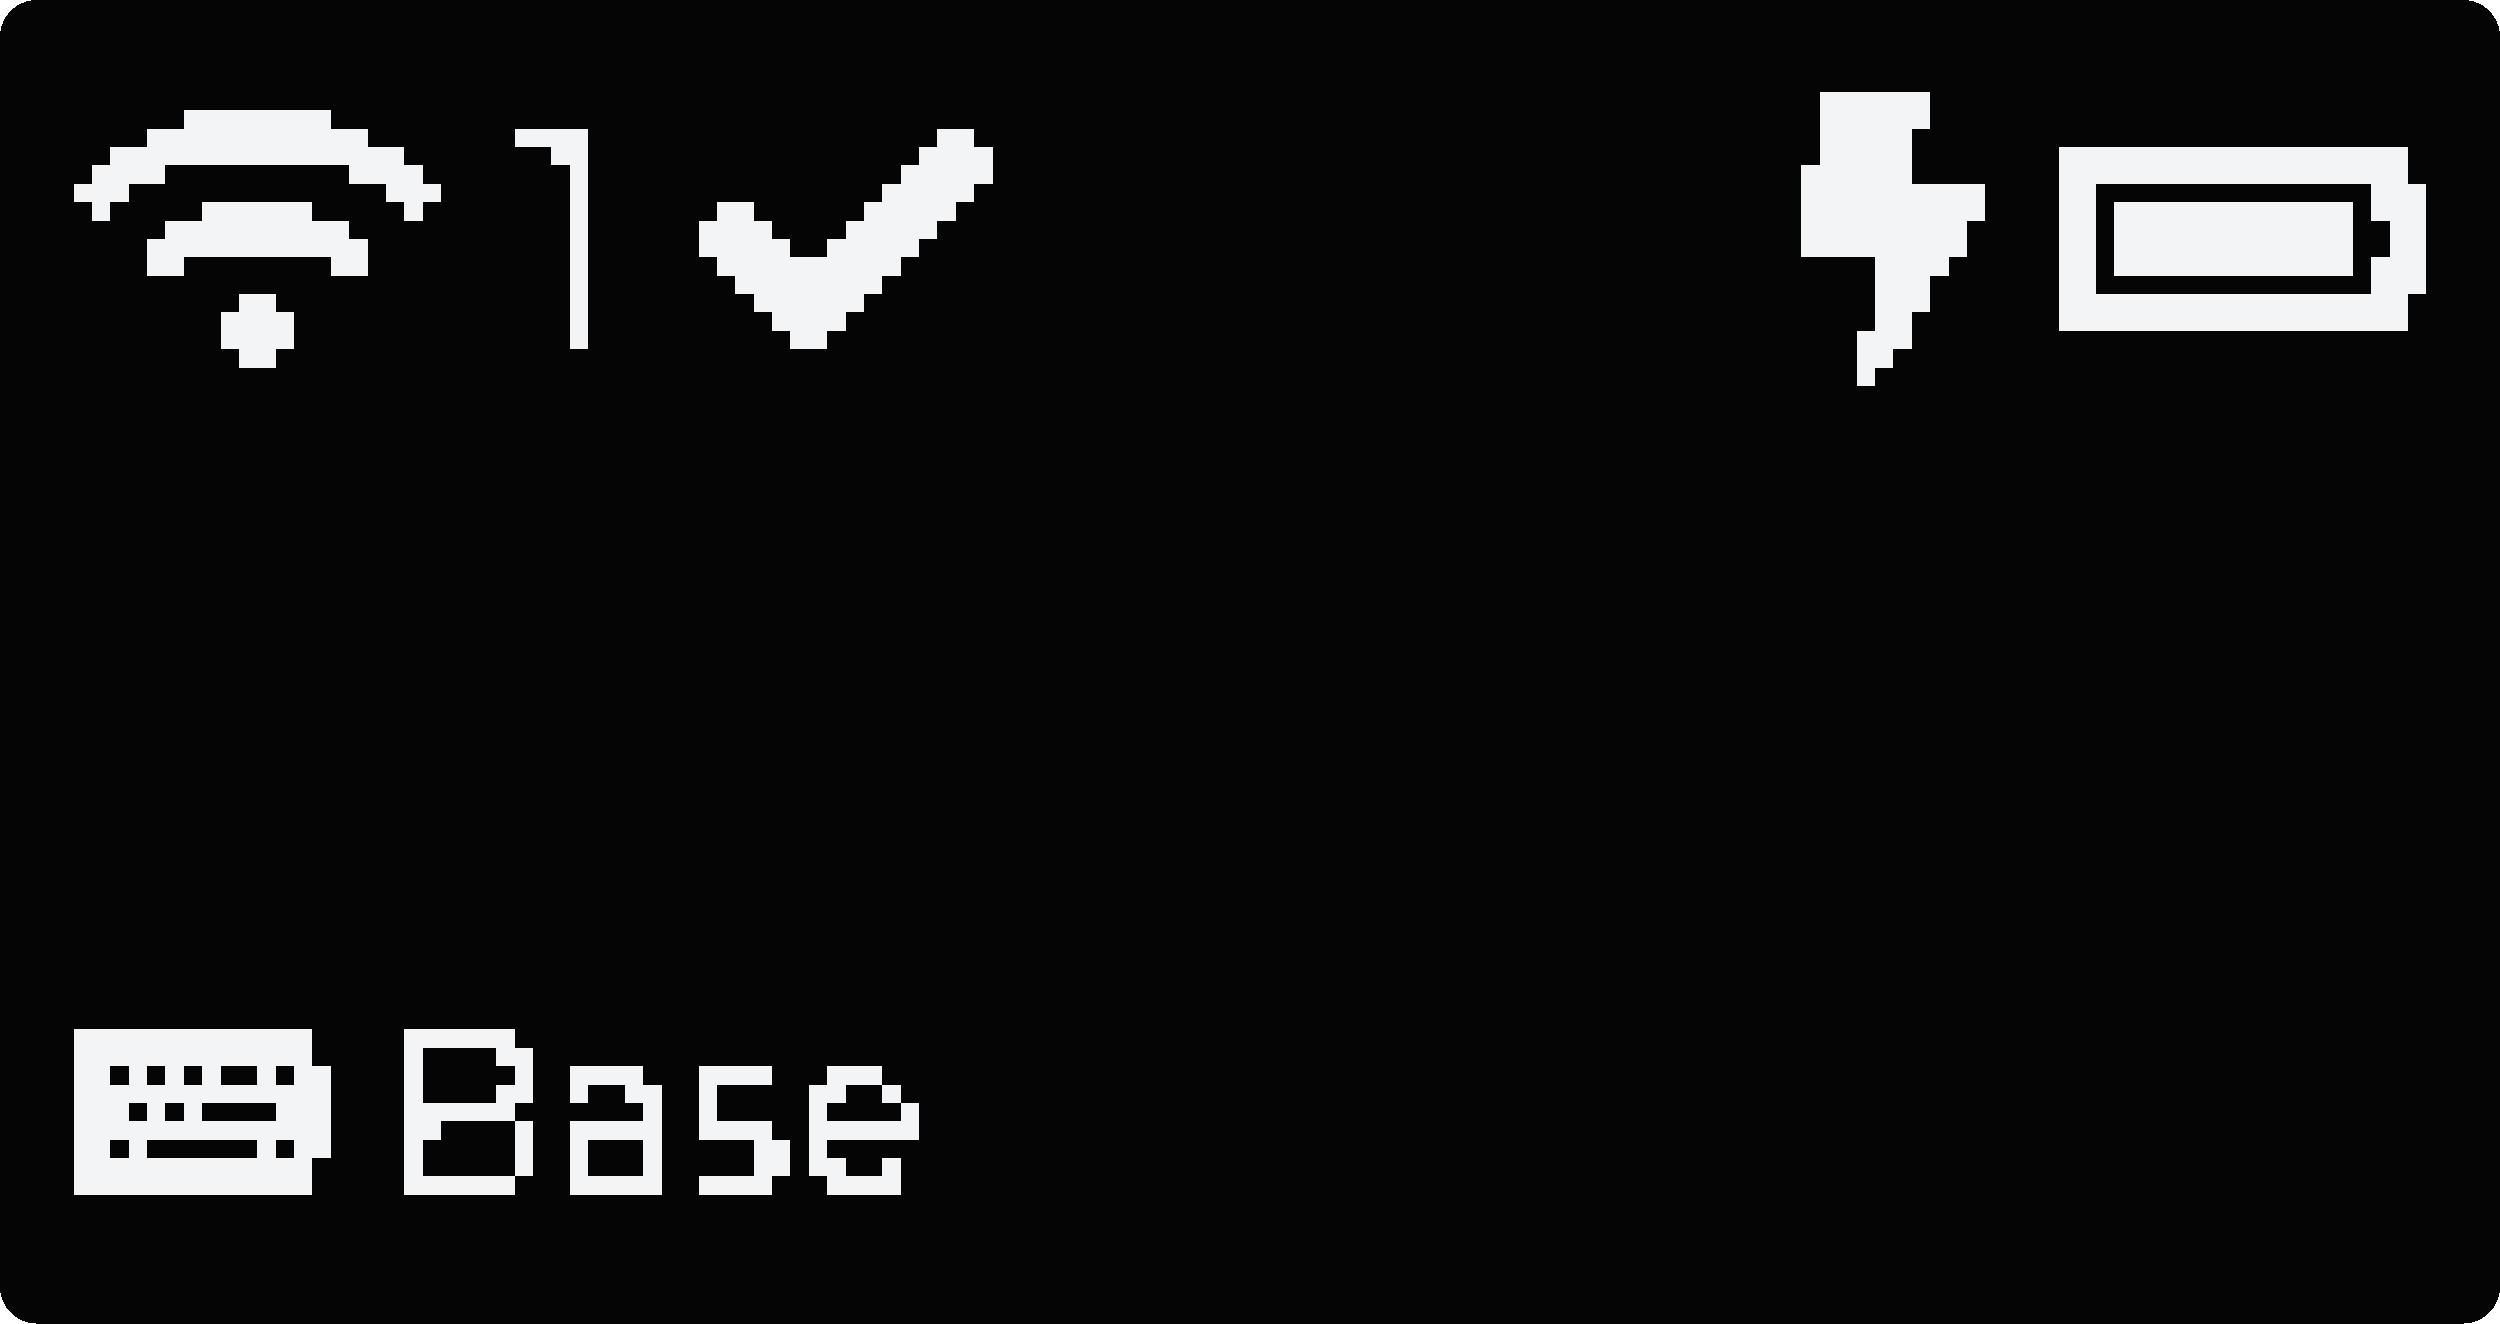
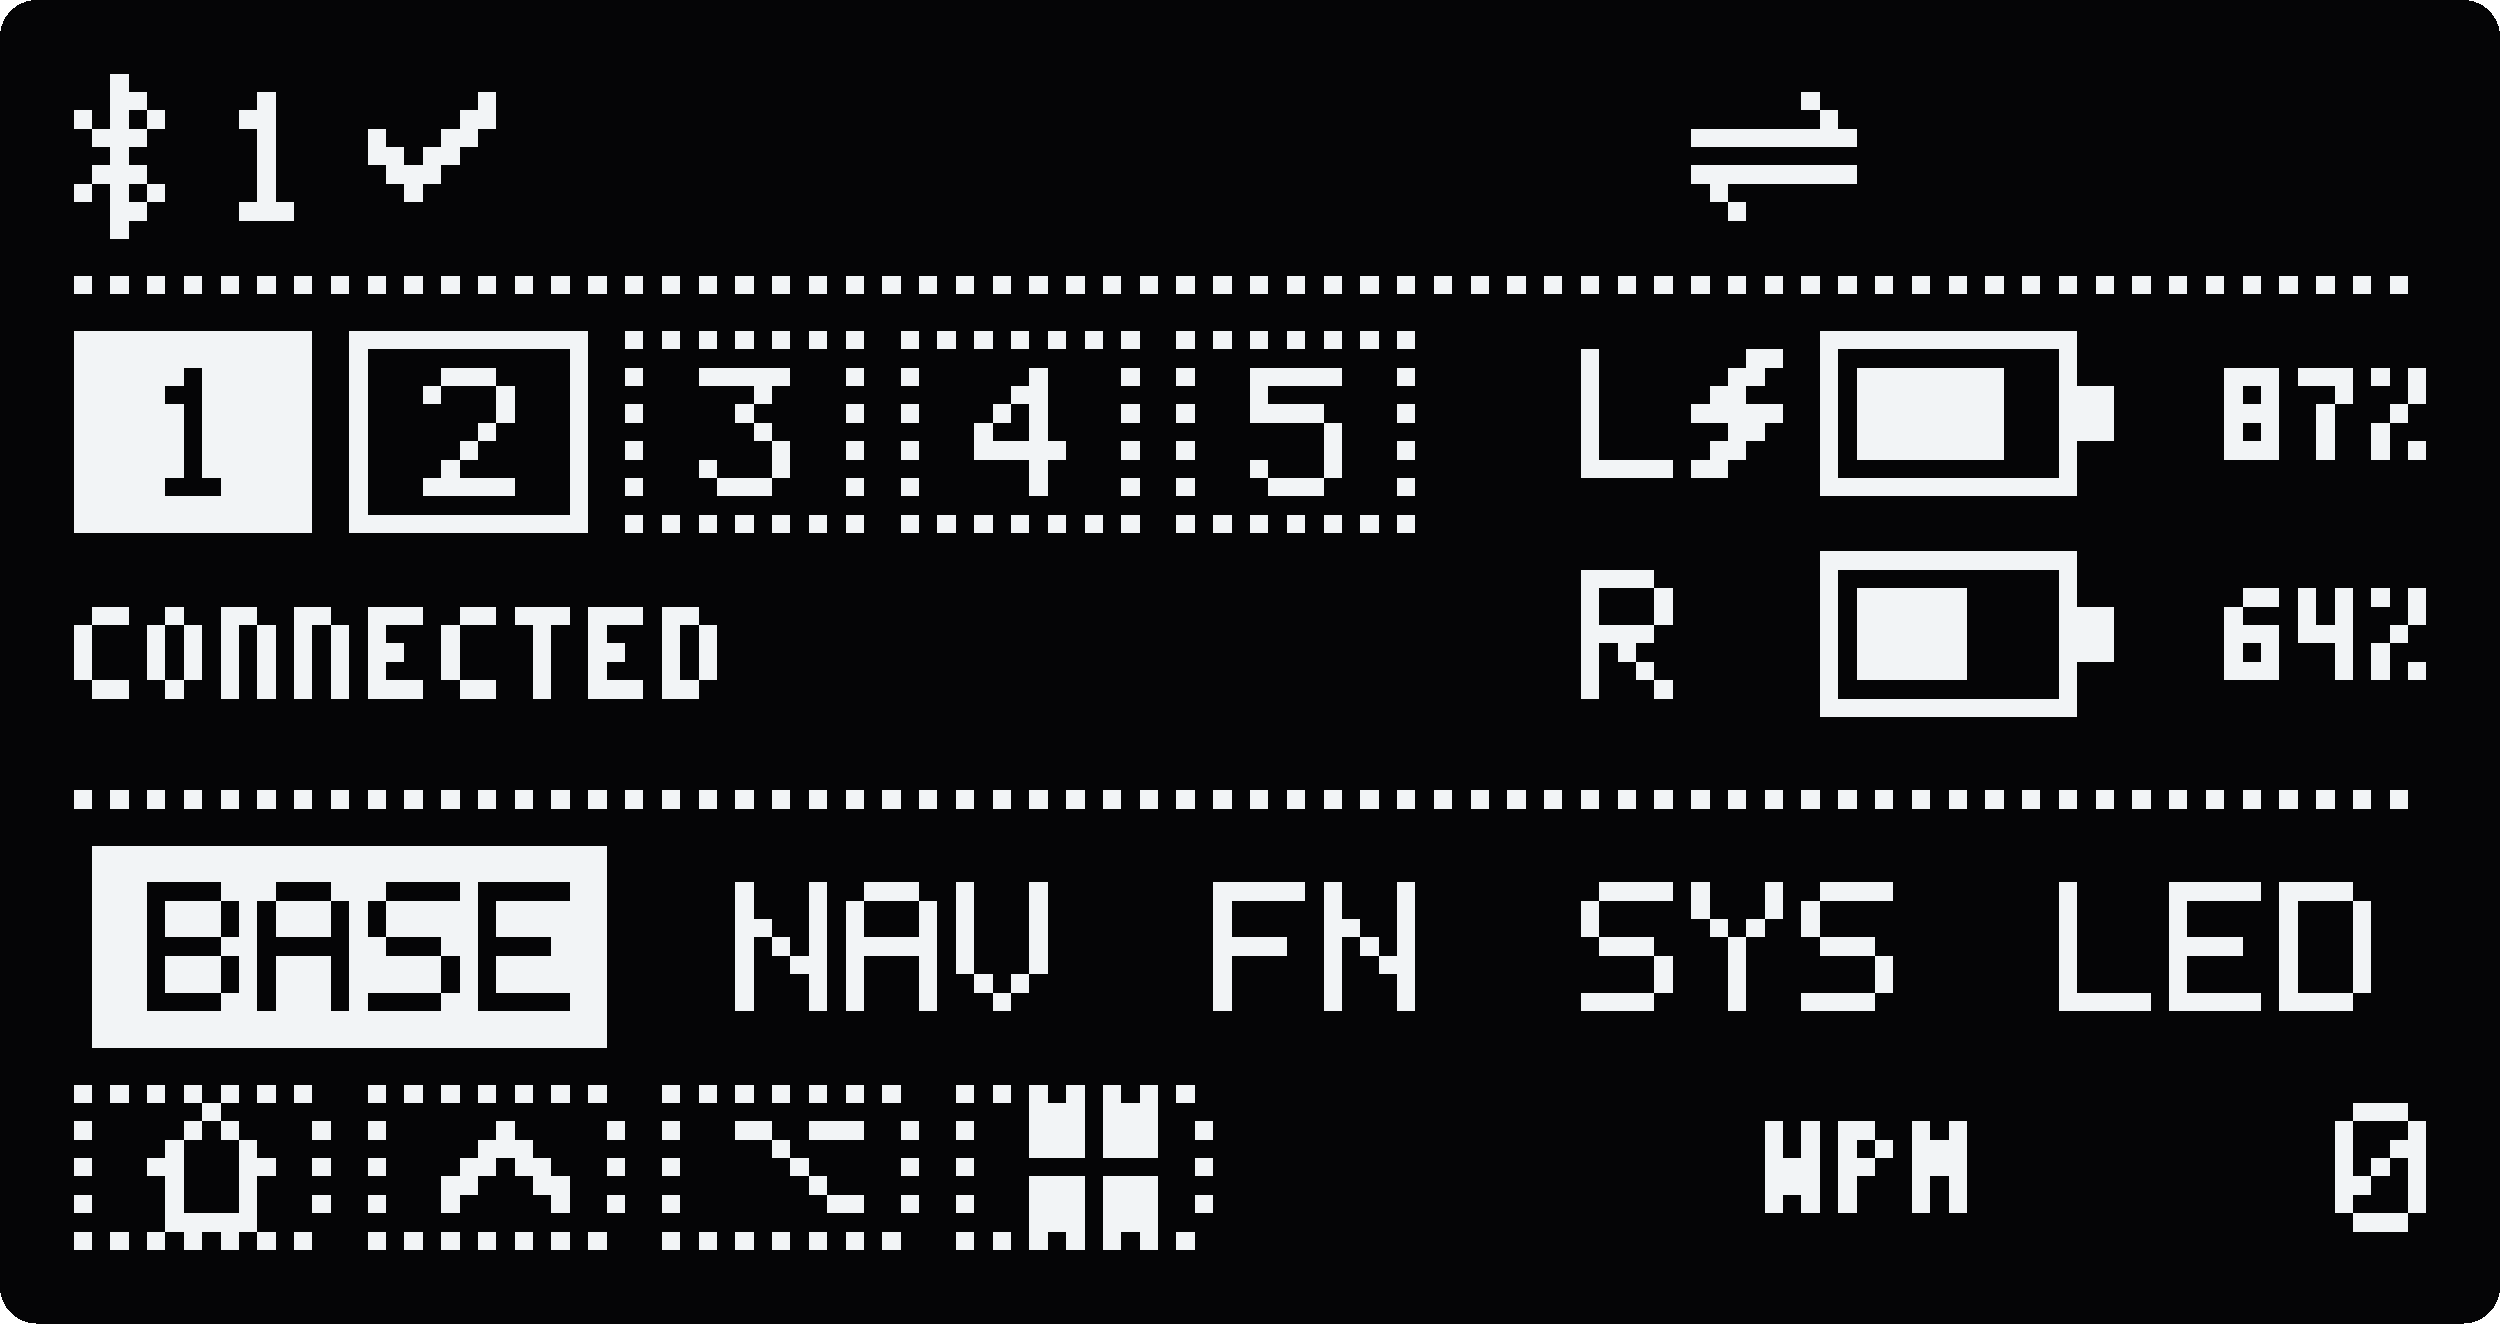
<svg xmlns="http://www.w3.org/2000/svg" viewBox="-4 -4 136 72" width="544" height="288" shape-rendering="crispEdges">
  <rect x="-4" y="-4" width="136" height="72" rx="2" fill="#050506" />
  <g fill="#F2F4F6">
-     <rect x="95" y="1" width="6" height="1" />
-     <rect x="6" y="2" width="8" height="1" />
-     <rect x="95" y="2" width="6" height="1" />
-     <rect x="4" y="3" width="12" height="1" />
-     <rect x="24" y="3" width="4" height="1" />
-     <rect x="47" y="3" width="2" height="1" />
-     <rect x="95" y="3" width="5" height="1" />
-     <rect x="2" y="4" width="16" height="1" />
-     <rect x="26" y="4" width="2" height="1" />
-     <rect x="46" y="4" width="4" height="1" />
-     <rect x="95" y="4" width="5" height="1" />
-     <rect x="108" y="4" width="19" height="1" />
-     <rect x="1" y="5" width="4" height="1" />
-     <rect x="15" y="5" width="4" height="1" />
-     <rect x="27" y="5" width="1" height="1" />
-     <rect x="45" y="5" width="5" height="1" />
-     <rect x="94" y="5" width="6" height="1" />
-     <rect x="108" y="5" width="19" height="1" />
-     <rect x="0" y="6" width="3" height="1" />
-     <rect x="17" y="6" width="3" height="1" />
-     <rect x="27" y="6" width="1" height="1" />
-     <rect x="44" y="6" width="5" height="1" />
-     <rect x="94" y="6" width="10" height="1" />
-     <rect x="108" y="6" width="2" height="1" />
-     <rect x="125" y="6" width="3" height="1" />
-     <rect x="1" y="7" width="1" height="1" />
-     <rect x="7" y="7" width="6" height="1" />
-     <rect x="18" y="7" width="1" height="1" />
-     <rect x="27" y="7" width="1" height="1" />
-     <rect x="35" y="7" width="2" height="1" />
-     <rect x="43" y="7" width="5" height="1" />
-     <rect x="94" y="7" width="10" height="1" />
-     <rect x="108" y="7" width="2" height="1" />
-     <rect x="111" y="7" width="13" height="1" />
-     <rect x="125" y="7" width="3" height="1" />
-     <rect x="5" y="8" width="10" height="1" />
-     <rect x="27" y="8" width="1" height="1" />
-     <rect x="34" y="8" width="4" height="1" />
-     <rect x="42" y="8" width="5" height="1" />
-     <rect x="94" y="8" width="9" height="1" />
-     <rect x="108" y="8" width="2" height="1" />
-     <rect x="111" y="8" width="13" height="1" />
-     <rect x="126" y="8" width="2" height="1" />
-     <rect x="4" y="9" width="12" height="1" />
-     <rect x="27" y="9" width="1" height="1" />
-     <rect x="34" y="9" width="5" height="1" />
-     <rect x="41" y="9" width="5" height="1" />
-     <rect x="94" y="9" width="9" height="1" />
-     <rect x="108" y="9" width="2" height="1" />
-     <rect x="111" y="9" width="13" height="1" />
-     <rect x="126" y="9" width="2" height="1" />
-     <rect x="4" y="10" width="2" height="1" />
-     <rect x="14" y="10" width="2" height="1" />
-     <rect x="27" y="10" width="1" height="1" />
-     <rect x="35" y="10" width="10" height="1" />
-     <rect x="98" y="10" width="4" height="1" />
-     <rect x="108" y="10" width="2" height="1" />
-     <rect x="111" y="10" width="13" height="1" />
-     <rect x="125" y="10" width="3" height="1" />
-     <rect x="27" y="11" width="1" height="1" />
-     <rect x="36" y="11" width="8" height="1" />
-     <rect x="98" y="11" width="3" height="1" />
-     <rect x="108" y="11" width="2" height="1" />
-     <rect x="125" y="11" width="3" height="1" />
-     <rect x="9" y="12" width="2" height="1" />
-     <rect x="27" y="12" width="1" height="1" />
-     <rect x="37" y="12" width="6" height="1" />
-     <rect x="98" y="12" width="3" height="1" />
-     <rect x="108" y="12" width="19" height="1" />
-     <rect x="8" y="13" width="4" height="1" />
-     <rect x="27" y="13" width="1" height="1" />
-     <rect x="38" y="13" width="4" height="1" />
-     <rect x="98" y="13" width="2" height="1" />
-     <rect x="108" y="13" width="19" height="1" />
-     <rect x="8" y="14" width="4" height="1" />
-     <rect x="27" y="14" width="1" height="1" />
-     <rect x="39" y="14" width="2" height="1" />
-     <rect x="97" y="14" width="3" height="1" />
-     <rect x="9" y="15" width="2" height="1" />
-     <rect x="97" y="15" width="2" height="1" />
-     <rect x="97" y="16" width="1" height="1" />
-     <rect x="0" y="52" width="13" height="1" />
-     <rect x="18" y="52" width="6" height="1" />
-     <rect x="0" y="53" width="13" height="1" />
-     <rect x="18" y="53" width="1" height="1" />
-     <rect x="23" y="53" width="2" height="1" />
-     <rect x="0" y="54" width="2" height="1" />
-     <rect x="3" y="54" width="1" height="1" />
-     <rect x="5" y="54" width="1" height="1" />
-     <rect x="7" y="54" width="1" height="1" />
-     <rect x="10" y="54" width="1" height="1" />
-     <rect x="12" y="54" width="2" height="1" />
-     <rect x="18" y="54" width="1" height="1" />
-     <rect x="24" y="54" width="1" height="1" />
-     <rect x="27" y="54" width="4" height="1" />
-     <rect x="34" y="54" width="4" height="1" />
-     <rect x="41" y="54" width="3" height="1" />
-     <rect x="0" y="55" width="14" height="1" />
+     <rect x="2" y="0" width="1" height="1" />
+     <rect x="2" y="1" width="2" height="1" />
+     <rect x="10" y="1" width="1" height="1" />
+     <rect x="22" y="1" width="1" height="1" />
+     <rect x="94" y="1" width="1" height="1" />
+     <rect x="0" y="2" width="1" height="1" />
+     <rect x="2" y="2" width="1" height="1" />
+     <rect x="4" y="2" width="1" height="1" />
+     <rect x="9" y="2" width="2" height="1" />
+     <rect x="21" y="2" width="2" height="1" />
+     <rect x="95" y="2" width="1" height="1" />
+     <rect x="1" y="3" width="3" height="1" />
+     <rect x="10" y="3" width="1" height="1" />
+     <rect x="16" y="3" width="1" height="1" />
+     <rect x="20" y="3" width="2" height="1" />
+     <rect x="88" y="3" width="9" height="1" />
+     <rect x="2" y="4" width="1" height="1" />
+     <rect x="10" y="4" width="1" height="1" />
+     <rect x="16" y="4" width="2" height="1" />
+     <rect x="19" y="4" width="2" height="1" />
+     <rect x="1" y="5" width="3" height="1" />
+     <rect x="10" y="5" width="1" height="1" />
+     <rect x="17" y="5" width="3" height="1" />
+     <rect x="88" y="5" width="9" height="1" />
+     <rect x="0" y="6" width="1" height="1" />
+     <rect x="2" y="6" width="1" height="1" />
+     <rect x="4" y="6" width="1" height="1" />
+     <rect x="10" y="6" width="1" height="1" />
+     <rect x="18" y="6" width="1" height="1" />
+     <rect x="89" y="6" width="1" height="1" />
+     <rect x="2" y="7" width="2" height="1" />
+     <rect x="9" y="7" width="3" height="1" />
+     <rect x="90" y="7" width="1" height="1" />
+     <rect x="2" y="8" width="1" height="1" />
+     <rect x="0" y="11" width="1" height="1" />
+     <rect x="2" y="11" width="1" height="1" />
+     <rect x="4" y="11" width="1" height="1" />
+     <rect x="6" y="11" width="1" height="1" />
+     <rect x="8" y="11" width="1" height="1" />
+     <rect x="10" y="11" width="1" height="1" />
+     <rect x="12" y="11" width="1" height="1" />
+     <rect x="14" y="11" width="1" height="1" />
+     <rect x="16" y="11" width="1" height="1" />
+     <rect x="18" y="11" width="1" height="1" />
+     <rect x="20" y="11" width="1" height="1" />
+     <rect x="22" y="11" width="1" height="1" />
+     <rect x="24" y="11" width="1" height="1" />
+     <rect x="26" y="11" width="1" height="1" />
+     <rect x="28" y="11" width="1" height="1" />
+     <rect x="30" y="11" width="1" height="1" />
+     <rect x="32" y="11" width="1" height="1" />
+     <rect x="34" y="11" width="1" height="1" />
+     <rect x="36" y="11" width="1" height="1" />
+     <rect x="38" y="11" width="1" height="1" />
+     <rect x="40" y="11" width="1" height="1" />
+     <rect x="42" y="11" width="1" height="1" />
+     <rect x="44" y="11" width="1" height="1" />
+     <rect x="46" y="11" width="1" height="1" />
+     <rect x="48" y="11" width="1" height="1" />
+     <rect x="50" y="11" width="1" height="1" />
+     <rect x="52" y="11" width="1" height="1" />
+     <rect x="54" y="11" width="1" height="1" />
+     <rect x="56" y="11" width="1" height="1" />
+     <rect x="58" y="11" width="1" height="1" />
+     <rect x="60" y="11" width="1" height="1" />
+     <rect x="62" y="11" width="1" height="1" />
+     <rect x="64" y="11" width="1" height="1" />
+     <rect x="66" y="11" width="1" height="1" />
+     <rect x="68" y="11" width="1" height="1" />
+     <rect x="70" y="11" width="1" height="1" />
+     <rect x="72" y="11" width="1" height="1" />
+     <rect x="74" y="11" width="1" height="1" />
+     <rect x="76" y="11" width="1" height="1" />
+     <rect x="78" y="11" width="1" height="1" />
+     <rect x="80" y="11" width="1" height="1" />
+     <rect x="82" y="11" width="1" height="1" />
+     <rect x="84" y="11" width="1" height="1" />
+     <rect x="86" y="11" width="1" height="1" />
+     <rect x="88" y="11" width="1" height="1" />
+     <rect x="90" y="11" width="1" height="1" />
+     <rect x="92" y="11" width="1" height="1" />
+     <rect x="94" y="11" width="1" height="1" />
+     <rect x="96" y="11" width="1" height="1" />
+     <rect x="98" y="11" width="1" height="1" />
+     <rect x="100" y="11" width="1" height="1" />
+     <rect x="102" y="11" width="1" height="1" />
+     <rect x="104" y="11" width="1" height="1" />
+     <rect x="106" y="11" width="1" height="1" />
+     <rect x="108" y="11" width="1" height="1" />
+     <rect x="110" y="11" width="1" height="1" />
+     <rect x="112" y="11" width="1" height="1" />
+     <rect x="114" y="11" width="1" height="1" />
+     <rect x="116" y="11" width="1" height="1" />
+     <rect x="118" y="11" width="1" height="1" />
+     <rect x="120" y="11" width="1" height="1" />
+     <rect x="122" y="11" width="1" height="1" />
+     <rect x="124" y="11" width="1" height="1" />
+     <rect x="126" y="11" width="1" height="1" />
+     <rect x="0" y="14" width="13" height="1" />
+     <rect x="15" y="14" width="13" height="1" />
+     <rect x="30" y="14" width="1" height="1" />
+     <rect x="32" y="14" width="1" height="1" />
+     <rect x="34" y="14" width="1" height="1" />
+     <rect x="36" y="14" width="1" height="1" />
+     <rect x="38" y="14" width="1" height="1" />
+     <rect x="40" y="14" width="1" height="1" />
+     <rect x="42" y="14" width="1" height="1" />
+     <rect x="45" y="14" width="1" height="1" />
+     <rect x="47" y="14" width="1" height="1" />
+     <rect x="49" y="14" width="1" height="1" />
+     <rect x="51" y="14" width="1" height="1" />
+     <rect x="53" y="14" width="1" height="1" />
+     <rect x="55" y="14" width="1" height="1" />
+     <rect x="57" y="14" width="1" height="1" />
+     <rect x="60" y="14" width="1" height="1" />
+     <rect x="62" y="14" width="1" height="1" />
+     <rect x="64" y="14" width="1" height="1" />
+     <rect x="66" y="14" width="1" height="1" />
+     <rect x="68" y="14" width="1" height="1" />
+     <rect x="70" y="14" width="1" height="1" />
+     <rect x="72" y="14" width="1" height="1" />
+     <rect x="95" y="14" width="14" height="1" />
+     <rect x="0" y="15" width="13" height="1" />
+     <rect x="15" y="15" width="1" height="1" />
+     <rect x="27" y="15" width="1" height="1" />
+     <rect x="82" y="15" width="1" height="1" />
+     <rect x="91" y="15" width="2" height="1" />
+     <rect x="95" y="15" width="1" height="1" />
+     <rect x="108" y="15" width="1" height="1" />
+     <rect x="0" y="16" width="6" height="1" />
+     <rect x="7" y="16" width="6" height="1" />
+     <rect x="15" y="16" width="1" height="1" />
+     <rect x="20" y="16" width="3" height="1" />
+     <rect x="27" y="16" width="1" height="1" />
+     <rect x="30" y="16" width="1" height="1" />
+     <rect x="34" y="16" width="5" height="1" />
+     <rect x="42" y="16" width="1" height="1" />
+     <rect x="45" y="16" width="1" height="1" />
+     <rect x="52" y="16" width="1" height="1" />
+     <rect x="57" y="16" width="1" height="1" />
+     <rect x="60" y="16" width="1" height="1" />
+     <rect x="64" y="16" width="5" height="1" />
+     <rect x="72" y="16" width="1" height="1" />
+     <rect x="82" y="16" width="1" height="1" />
+     <rect x="90" y="16" width="2" height="1" />
+     <rect x="95" y="16" width="1" height="1" />
+     <rect x="97" y="16" width="8" height="1" />
+     <rect x="108" y="16" width="1" height="1" />
+     <rect x="117" y="16" width="3" height="1" />
+     <rect x="121" y="16" width="3" height="1" />
+     <rect x="125" y="16" width="1" height="1" />
+     <rect x="127" y="16" width="1" height="1" />
+     <rect x="0" y="17" width="5" height="1" />
+     <rect x="7" y="17" width="6" height="1" />
+     <rect x="15" y="17" width="1" height="1" />
+     <rect x="19" y="17" width="1" height="1" />
+     <rect x="23" y="17" width="1" height="1" />
+     <rect x="27" y="17" width="1" height="1" />
+     <rect x="37" y="17" width="1" height="1" />
+     <rect x="51" y="17" width="2" height="1" />
+     <rect x="64" y="17" width="1" height="1" />
+     <rect x="82" y="17" width="1" height="1" />
+     <rect x="89" y="17" width="2" height="1" />
+     <rect x="95" y="17" width="1" height="1" />
+     <rect x="97" y="17" width="8" height="1" />
+     <rect x="108" y="17" width="3" height="1" />
+     <rect x="117" y="17" width="1" height="1" />
+     <rect x="119" y="17" width="1" height="1" />
+     <rect x="123" y="17" width="1" height="1" />
+     <rect x="127" y="17" width="1" height="1" />
+     <rect x="0" y="18" width="6" height="1" />
+     <rect x="7" y="18" width="6" height="1" />
+     <rect x="15" y="18" width="1" height="1" />
+     <rect x="23" y="18" width="1" height="1" />
+     <rect x="27" y="18" width="1" height="1" />
+     <rect x="30" y="18" width="1" height="1" />
+     <rect x="36" y="18" width="1" height="1" />
+     <rect x="42" y="18" width="1" height="1" />
+     <rect x="45" y="18" width="1" height="1" />
+     <rect x="50" y="18" width="1" height="1" />
+     <rect x="52" y="18" width="1" height="1" />
+     <rect x="57" y="18" width="1" height="1" />
+     <rect x="60" y="18" width="1" height="1" />
+     <rect x="64" y="18" width="4" height="1" />
+     <rect x="72" y="18" width="1" height="1" />
+     <rect x="82" y="18" width="1" height="1" />
+     <rect x="88" y="18" width="5" height="1" />
+     <rect x="95" y="18" width="1" height="1" />
+     <rect x="97" y="18" width="8" height="1" />
+     <rect x="108" y="18" width="3" height="1" />
+     <rect x="117" y="18" width="3" height="1" />
+     <rect x="122" y="18" width="1" height="1" />
+     <rect x="126" y="18" width="1" height="1" />
+     <rect x="0" y="19" width="6" height="1" />
+     <rect x="7" y="19" width="6" height="1" />
+     <rect x="15" y="19" width="1" height="1" />
+     <rect x="22" y="19" width="1" height="1" />
+     <rect x="27" y="19" width="1" height="1" />
+     <rect x="37" y="19" width="1" height="1" />
+     <rect x="49" y="19" width="1" height="1" />
+     <rect x="52" y="19" width="1" height="1" />
+     <rect x="68" y="19" width="1" height="1" />
+     <rect x="82" y="19" width="1" height="1" />
+     <rect x="90" y="19" width="2" height="1" />
+     <rect x="95" y="19" width="1" height="1" />
+     <rect x="97" y="19" width="8" height="1" />
+     <rect x="108" y="19" width="3" height="1" />
+     <rect x="117" y="19" width="1" height="1" />
+     <rect x="119" y="19" width="1" height="1" />
+     <rect x="122" y="19" width="1" height="1" />
+     <rect x="125" y="19" width="1" height="1" />
+     <rect x="0" y="20" width="6" height="1" />
+     <rect x="7" y="20" width="6" height="1" />
+     <rect x="15" y="20" width="1" height="1" />
+     <rect x="21" y="20" width="1" height="1" />
+     <rect x="27" y="20" width="1" height="1" />
+     <rect x="30" y="20" width="1" height="1" />
+     <rect x="38" y="20" width="1" height="1" />
+     <rect x="42" y="20" width="1" height="1" />
+     <rect x="45" y="20" width="1" height="1" />
+     <rect x="49" y="20" width="5" height="1" />
+     <rect x="57" y="20" width="1" height="1" />
+     <rect x="60" y="20" width="1" height="1" />
+     <rect x="68" y="20" width="1" height="1" />
+     <rect x="72" y="20" width="1" height="1" />
+     <rect x="82" y="20" width="1" height="1" />
+     <rect x="89" y="20" width="2" height="1" />
+     <rect x="95" y="20" width="1" height="1" />
+     <rect x="97" y="20" width="8" height="1" />
+     <rect x="108" y="20" width="1" height="1" />
+     <rect x="117" y="20" width="3" height="1" />
+     <rect x="122" y="20" width="1" height="1" />
+     <rect x="125" y="20" width="1" height="1" />
+     <rect x="127" y="20" width="1" height="1" />
+     <rect x="0" y="21" width="6" height="1" />
+     <rect x="7" y="21" width="6" height="1" />
+     <rect x="15" y="21" width="1" height="1" />
+     <rect x="20" y="21" width="1" height="1" />
+     <rect x="27" y="21" width="1" height="1" />
+     <rect x="34" y="21" width="1" height="1" />
+     <rect x="38" y="21" width="1" height="1" />
+     <rect x="52" y="21" width="1" height="1" />
+     <rect x="64" y="21" width="1" height="1" />
+     <rect x="68" y="21" width="1" height="1" />
+     <rect x="82" y="21" width="5" height="1" />
+     <rect x="88" y="21" width="2" height="1" />
+     <rect x="95" y="21" width="1" height="1" />
+     <rect x="108" y="21" width="1" height="1" />
+     <rect x="0" y="22" width="5" height="1" />
+     <rect x="8" y="22" width="5" height="1" />
+     <rect x="15" y="22" width="1" height="1" />
+     <rect x="19" y="22" width="5" height="1" />
+     <rect x="27" y="22" width="1" height="1" />
+     <rect x="30" y="22" width="1" height="1" />
+     <rect x="35" y="22" width="3" height="1" />
+     <rect x="42" y="22" width="1" height="1" />
+     <rect x="45" y="22" width="1" height="1" />
+     <rect x="52" y="22" width="1" height="1" />
+     <rect x="57" y="22" width="1" height="1" />
+     <rect x="60" y="22" width="1" height="1" />
+     <rect x="65" y="22" width="3" height="1" />
+     <rect x="72" y="22" width="1" height="1" />
+     <rect x="95" y="22" width="14" height="1" />
+     <rect x="0" y="23" width="13" height="1" />
+     <rect x="15" y="23" width="1" height="1" />
+     <rect x="27" y="23" width="1" height="1" />
+     <rect x="0" y="24" width="13" height="1" />
+     <rect x="15" y="24" width="13" height="1" />
+     <rect x="30" y="24" width="1" height="1" />
+     <rect x="32" y="24" width="1" height="1" />
+     <rect x="34" y="24" width="1" height="1" />
+     <rect x="36" y="24" width="1" height="1" />
+     <rect x="38" y="24" width="1" height="1" />
+     <rect x="40" y="24" width="1" height="1" />
+     <rect x="42" y="24" width="1" height="1" />
+     <rect x="45" y="24" width="1" height="1" />
+     <rect x="47" y="24" width="1" height="1" />
+     <rect x="49" y="24" width="1" height="1" />
+     <rect x="51" y="24" width="1" height="1" />
+     <rect x="53" y="24" width="1" height="1" />
+     <rect x="55" y="24" width="1" height="1" />
+     <rect x="57" y="24" width="1" height="1" />
+     <rect x="60" y="24" width="1" height="1" />
+     <rect x="62" y="24" width="1" height="1" />
+     <rect x="64" y="24" width="1" height="1" />
+     <rect x="66" y="24" width="1" height="1" />
+     <rect x="68" y="24" width="1" height="1" />
+     <rect x="70" y="24" width="1" height="1" />
+     <rect x="72" y="24" width="1" height="1" />
+     <rect x="95" y="26" width="14" height="1" />
+     <rect x="82" y="27" width="4" height="1" />
+     <rect x="95" y="27" width="1" height="1" />
+     <rect x="108" y="27" width="1" height="1" />
+     <rect x="82" y="28" width="1" height="1" />
+     <rect x="86" y="28" width="1" height="1" />
+     <rect x="95" y="28" width="1" height="1" />
+     <rect x="97" y="28" width="6" height="1" />
+     <rect x="108" y="28" width="1" height="1" />
+     <rect x="118" y="28" width="2" height="1" />
+     <rect x="121" y="28" width="1" height="1" />
+     <rect x="123" y="28" width="1" height="1" />
+     <rect x="125" y="28" width="1" height="1" />
+     <rect x="127" y="28" width="1" height="1" />
+     <rect x="1" y="29" width="2" height="1" />
+     <rect x="5" y="29" width="1" height="1" />
+     <rect x="8" y="29" width="2" height="1" />
+     <rect x="12" y="29" width="2" height="1" />
+     <rect x="16" y="29" width="3" height="1" />
+     <rect x="21" y="29" width="2" height="1" />
+     <rect x="24" y="29" width="3" height="1" />
+     <rect x="28" y="29" width="3" height="1" />
+     <rect x="32" y="29" width="2" height="1" />
+     <rect x="82" y="29" width="1" height="1" />
+     <rect x="86" y="29" width="1" height="1" />
+     <rect x="95" y="29" width="1" height="1" />
+     <rect x="97" y="29" width="6" height="1" />
+     <rect x="108" y="29" width="3" height="1" />
+     <rect x="117" y="29" width="1" height="1" />
+     <rect x="121" y="29" width="1" height="1" />
+     <rect x="123" y="29" width="1" height="1" />
+     <rect x="127" y="29" width="1" height="1" />
+     <rect x="0" y="30" width="1" height="1" />
+     <rect x="4" y="30" width="1" height="1" />
+     <rect x="6" y="30" width="1" height="1" />
+     <rect x="8" y="30" width="1" height="1" />
+     <rect x="10" y="30" width="1" height="1" />
+     <rect x="12" y="30" width="1" height="1" />
+     <rect x="14" y="30" width="1" height="1" />
+     <rect x="16" y="30" width="1" height="1" />
+     <rect x="20" y="30" width="1" height="1" />
+     <rect x="25" y="30" width="1" height="1" />
+     <rect x="28" y="30" width="1" height="1" />
+     <rect x="32" y="30" width="1" height="1" />
+     <rect x="34" y="30" width="1" height="1" />
+     <rect x="82" y="30" width="4" height="1" />
+     <rect x="95" y="30" width="1" height="1" />
+     <rect x="97" y="30" width="6" height="1" />
+     <rect x="108" y="30" width="3" height="1" />
+     <rect x="117" y="30" width="3" height="1" />
+     <rect x="121" y="30" width="3" height="1" />
+     <rect x="126" y="30" width="1" height="1" />
+     <rect x="0" y="31" width="1" height="1" />
+     <rect x="4" y="31" width="1" height="1" />
+     <rect x="6" y="31" width="1" height="1" />
+     <rect x="8" y="31" width="1" height="1" />
+     <rect x="10" y="31" width="1" height="1" />
+     <rect x="12" y="31" width="1" height="1" />
+     <rect x="14" y="31" width="1" height="1" />
+     <rect x="16" y="31" width="2" height="1" />
+     <rect x="20" y="31" width="1" height="1" />
+     <rect x="25" y="31" width="1" height="1" />
+     <rect x="28" y="31" width="2" height="1" />
+     <rect x="32" y="31" width="1" height="1" />
+     <rect x="34" y="31" width="1" height="1" />
+     <rect x="82" y="31" width="1" height="1" />
+     <rect x="84" y="31" width="1" height="1" />
+     <rect x="95" y="31" width="1" height="1" />
+     <rect x="97" y="31" width="6" height="1" />
+     <rect x="108" y="31" width="3" height="1" />
+     <rect x="117" y="31" width="1" height="1" />
+     <rect x="119" y="31" width="1" height="1" />
+     <rect x="123" y="31" width="1" height="1" />
+     <rect x="125" y="31" width="1" height="1" />
+     <rect x="0" y="32" width="1" height="1" />
+     <rect x="4" y="32" width="1" height="1" />
+     <rect x="6" y="32" width="1" height="1" />
+     <rect x="8" y="32" width="1" height="1" />
+     <rect x="10" y="32" width="1" height="1" />
+     <rect x="12" y="32" width="1" height="1" />
+     <rect x="14" y="32" width="1" height="1" />
+     <rect x="16" y="32" width="1" height="1" />
+     <rect x="20" y="32" width="1" height="1" />
+     <rect x="25" y="32" width="1" height="1" />
+     <rect x="28" y="32" width="1" height="1" />
+     <rect x="32" y="32" width="1" height="1" />
+     <rect x="34" y="32" width="1" height="1" />
+     <rect x="82" y="32" width="1" height="1" />
+     <rect x="85" y="32" width="1" height="1" />
+     <rect x="95" y="32" width="1" height="1" />
+     <rect x="97" y="32" width="6" height="1" />
+     <rect x="108" y="32" width="1" height="1" />
+     <rect x="117" y="32" width="3" height="1" />
+     <rect x="123" y="32" width="1" height="1" />
+     <rect x="125" y="32" width="1" height="1" />
+     <rect x="127" y="32" width="1" height="1" />
+     <rect x="1" y="33" width="2" height="1" />
+     <rect x="5" y="33" width="1" height="1" />
+     <rect x="8" y="33" width="1" height="1" />
+     <rect x="10" y="33" width="1" height="1" />
+     <rect x="12" y="33" width="1" height="1" />
+     <rect x="14" y="33" width="1" height="1" />
+     <rect x="16" y="33" width="3" height="1" />
+     <rect x="21" y="33" width="2" height="1" />
+     <rect x="25" y="33" width="1" height="1" />
+     <rect x="28" y="33" width="3" height="1" />
+     <rect x="32" y="33" width="2" height="1" />
+     <rect x="82" y="33" width="1" height="1" />
+     <rect x="86" y="33" width="1" height="1" />
+     <rect x="95" y="33" width="1" height="1" />
+     <rect x="108" y="33" width="1" height="1" />
+     <rect x="95" y="34" width="14" height="1" />
+     <rect x="0" y="39" width="1" height="1" />
+     <rect x="2" y="39" width="1" height="1" />
+     <rect x="4" y="39" width="1" height="1" />
+     <rect x="6" y="39" width="1" height="1" />
+     <rect x="8" y="39" width="1" height="1" />
+     <rect x="10" y="39" width="1" height="1" />
+     <rect x="12" y="39" width="1" height="1" />
+     <rect x="14" y="39" width="1" height="1" />
+     <rect x="16" y="39" width="1" height="1" />
+     <rect x="18" y="39" width="1" height="1" />
+     <rect x="20" y="39" width="1" height="1" />
+     <rect x="22" y="39" width="1" height="1" />
+     <rect x="24" y="39" width="1" height="1" />
+     <rect x="26" y="39" width="1" height="1" />
+     <rect x="28" y="39" width="1" height="1" />
+     <rect x="30" y="39" width="1" height="1" />
+     <rect x="32" y="39" width="1" height="1" />
+     <rect x="34" y="39" width="1" height="1" />
+     <rect x="36" y="39" width="1" height="1" />
+     <rect x="38" y="39" width="1" height="1" />
+     <rect x="40" y="39" width="1" height="1" />
+     <rect x="42" y="39" width="1" height="1" />
+     <rect x="44" y="39" width="1" height="1" />
+     <rect x="46" y="39" width="1" height="1" />
+     <rect x="48" y="39" width="1" height="1" />
+     <rect x="50" y="39" width="1" height="1" />
+     <rect x="52" y="39" width="1" height="1" />
+     <rect x="54" y="39" width="1" height="1" />
+     <rect x="56" y="39" width="1" height="1" />
+     <rect x="58" y="39" width="1" height="1" />
+     <rect x="60" y="39" width="1" height="1" />
+     <rect x="62" y="39" width="1" height="1" />
+     <rect x="64" y="39" width="1" height="1" />
+     <rect x="66" y="39" width="1" height="1" />
+     <rect x="68" y="39" width="1" height="1" />
+     <rect x="70" y="39" width="1" height="1" />
+     <rect x="72" y="39" width="1" height="1" />
+     <rect x="74" y="39" width="1" height="1" />
+     <rect x="76" y="39" width="1" height="1" />
+     <rect x="78" y="39" width="1" height="1" />
+     <rect x="80" y="39" width="1" height="1" />
+     <rect x="82" y="39" width="1" height="1" />
+     <rect x="84" y="39" width="1" height="1" />
+     <rect x="86" y="39" width="1" height="1" />
+     <rect x="88" y="39" width="1" height="1" />
+     <rect x="90" y="39" width="1" height="1" />
+     <rect x="92" y="39" width="1" height="1" />
+     <rect x="94" y="39" width="1" height="1" />
+     <rect x="96" y="39" width="1" height="1" />
+     <rect x="98" y="39" width="1" height="1" />
+     <rect x="100" y="39" width="1" height="1" />
+     <rect x="102" y="39" width="1" height="1" />
+     <rect x="104" y="39" width="1" height="1" />
+     <rect x="106" y="39" width="1" height="1" />
+     <rect x="108" y="39" width="1" height="1" />
+     <rect x="110" y="39" width="1" height="1" />
+     <rect x="112" y="39" width="1" height="1" />
+     <rect x="114" y="39" width="1" height="1" />
+     <rect x="116" y="39" width="1" height="1" />
+     <rect x="118" y="39" width="1" height="1" />
+     <rect x="120" y="39" width="1" height="1" />
+     <rect x="122" y="39" width="1" height="1" />
+     <rect x="124" y="39" width="1" height="1" />
+     <rect x="126" y="39" width="1" height="1" />
+     <rect x="1" y="42" width="28" height="1" />
+     <rect x="1" y="43" width="28" height="1" />
+     <rect x="1" y="44" width="3" height="1" />
+     <rect x="8" y="44" width="3" height="1" />
+     <rect x="14" y="44" width="3" height="1" />
+     <rect x="21" y="44" width="1" height="1" />
+     <rect x="27" y="44" width="2" height="1" />
+     <rect x="36" y="44" width="1" height="1" />
+     <rect x="40" y="44" width="1" height="1" />
+     <rect x="43" y="44" width="3" height="1" />
+     <rect x="48" y="44" width="1" height="1" />
+     <rect x="52" y="44" width="1" height="1" />
+     <rect x="62" y="44" width="5" height="1" />
+     <rect x="68" y="44" width="1" height="1" />
+     <rect x="72" y="44" width="1" height="1" />
+     <rect x="83" y="44" width="4" height="1" />
+     <rect x="88" y="44" width="1" height="1" />
+     <rect x="92" y="44" width="1" height="1" />
+     <rect x="95" y="44" width="4" height="1" />
+     <rect x="108" y="44" width="1" height="1" />
+     <rect x="114" y="44" width="5" height="1" />
+     <rect x="120" y="44" width="4" height="1" />
+     <rect x="1" y="45" width="3" height="1" />
+     <rect x="5" y="45" width="3" height="1" />
+     <rect x="9" y="45" width="1" height="1" />
+     <rect x="11" y="45" width="3" height="1" />
+     <rect x="15" y="45" width="1" height="1" />
+     <rect x="17" y="45" width="5" height="1" />
+     <rect x="23" y="45" width="6" height="1" />
+     <rect x="36" y="45" width="1" height="1" />
+     <rect x="40" y="45" width="1" height="1" />
+     <rect x="42" y="45" width="1" height="1" />
+     <rect x="46" y="45" width="1" height="1" />
+     <rect x="48" y="45" width="1" height="1" />
+     <rect x="52" y="45" width="1" height="1" />
+     <rect x="62" y="45" width="1" height="1" />
+     <rect x="68" y="45" width="1" height="1" />
+     <rect x="72" y="45" width="1" height="1" />
+     <rect x="82" y="45" width="1" height="1" />
+     <rect x="88" y="45" width="1" height="1" />
+     <rect x="92" y="45" width="1" height="1" />
+     <rect x="94" y="45" width="1" height="1" />
+     <rect x="108" y="45" width="1" height="1" />
+     <rect x="114" y="45" width="1" height="1" />
+     <rect x="120" y="45" width="1" height="1" />
+     <rect x="124" y="45" width="1" height="1" />
+     <rect x="1" y="46" width="3" height="1" />
+     <rect x="5" y="46" width="3" height="1" />
+     <rect x="9" y="46" width="1" height="1" />
+     <rect x="11" y="46" width="3" height="1" />
+     <rect x="15" y="46" width="1" height="1" />
+     <rect x="17" y="46" width="5" height="1" />
+     <rect x="23" y="46" width="6" height="1" />
+     <rect x="36" y="46" width="2" height="1" />
+     <rect x="40" y="46" width="1" height="1" />
+     <rect x="42" y="46" width="1" height="1" />
+     <rect x="46" y="46" width="1" height="1" />
+     <rect x="48" y="46" width="1" height="1" />
+     <rect x="52" y="46" width="1" height="1" />
+     <rect x="62" y="46" width="1" height="1" />
+     <rect x="68" y="46" width="2" height="1" />
+     <rect x="72" y="46" width="1" height="1" />
+     <rect x="82" y="46" width="1" height="1" />
+     <rect x="89" y="46" width="1" height="1" />
+     <rect x="91" y="46" width="1" height="1" />
+     <rect x="94" y="46" width="1" height="1" />
+     <rect x="108" y="46" width="1" height="1" />
+     <rect x="114" y="46" width="1" height="1" />
+     <rect x="120" y="46" width="1" height="1" />
+     <rect x="124" y="46" width="1" height="1" />
+     <rect x="1" y="47" width="3" height="1" />
+     <rect x="8" y="47" width="2" height="1" />
+     <rect x="15" y="47" width="2" height="1" />
+     <rect x="20" y="47" width="2" height="1" />
+     <rect x="26" y="47" width="3" height="1" />
+     <rect x="36" y="47" width="1" height="1" />
+     <rect x="38" y="47" width="1" height="1" />
+     <rect x="40" y="47" width="1" height="1" />
+     <rect x="42" y="47" width="5" height="1" />
+     <rect x="48" y="47" width="1" height="1" />
+     <rect x="52" y="47" width="1" height="1" />
+     <rect x="62" y="47" width="4" height="1" />
+     <rect x="68" y="47" width="1" height="1" />
+     <rect x="70" y="47" width="1" height="1" />
+     <rect x="72" y="47" width="1" height="1" />
+     <rect x="83" y="47" width="3" height="1" />
+     <rect x="90" y="47" width="1" height="1" />
+     <rect x="95" y="47" width="3" height="1" />
+     <rect x="108" y="47" width="1" height="1" />
+     <rect x="114" y="47" width="4" height="1" />
+     <rect x="120" y="47" width="1" height="1" />
+     <rect x="124" y="47" width="1" height="1" />
+     <rect x="1" y="48" width="3" height="1" />
+     <rect x="5" y="48" width="3" height="1" />
+     <rect x="9" y="48" width="1" height="1" />
+     <rect x="11" y="48" width="3" height="1" />
+     <rect x="15" y="48" width="5" height="1" />
+     <rect x="21" y="48" width="1" height="1" />
+     <rect x="23" y="48" width="6" height="1" />
+     <rect x="36" y="48" width="1" height="1" />
+     <rect x="39" y="48" width="2" height="1" />
+     <rect x="42" y="48" width="1" height="1" />
+     <rect x="46" y="48" width="1" height="1" />
+     <rect x="48" y="48" width="1" height="1" />
+     <rect x="52" y="48" width="1" height="1" />
+     <rect x="62" y="48" width="1" height="1" />
+     <rect x="68" y="48" width="1" height="1" />
+     <rect x="71" y="48" width="2" height="1" />
+     <rect x="86" y="48" width="1" height="1" />
+     <rect x="90" y="48" width="1" height="1" />
+     <rect x="98" y="48" width="1" height="1" />
+     <rect x="108" y="48" width="1" height="1" />
+     <rect x="114" y="48" width="1" height="1" />
+     <rect x="120" y="48" width="1" height="1" />
+     <rect x="124" y="48" width="1" height="1" />
+     <rect x="1" y="49" width="3" height="1" />
+     <rect x="5" y="49" width="3" height="1" />
+     <rect x="9" y="49" width="1" height="1" />
+     <rect x="11" y="49" width="3" height="1" />
+     <rect x="15" y="49" width="5" height="1" />
+     <rect x="21" y="49" width="1" height="1" />
+     <rect x="23" y="49" width="6" height="1" />
+     <rect x="36" y="49" width="1" height="1" />
+     <rect x="40" y="49" width="1" height="1" />
+     <rect x="42" y="49" width="1" height="1" />
+     <rect x="46" y="49" width="1" height="1" />
+     <rect x="49" y="49" width="1" height="1" />
+     <rect x="51" y="49" width="1" height="1" />
+     <rect x="62" y="49" width="1" height="1" />
+     <rect x="68" y="49" width="1" height="1" />
+     <rect x="72" y="49" width="1" height="1" />
+     <rect x="86" y="49" width="1" height="1" />
+     <rect x="90" y="49" width="1" height="1" />
+     <rect x="98" y="49" width="1" height="1" />
+     <rect x="108" y="49" width="1" height="1" />
+     <rect x="114" y="49" width="1" height="1" />
+     <rect x="120" y="49" width="1" height="1" />
+     <rect x="124" y="49" width="1" height="1" />
+     <rect x="1" y="50" width="3" height="1" />
+     <rect x="8" y="50" width="2" height="1" />
+     <rect x="11" y="50" width="3" height="1" />
+     <rect x="15" y="50" width="1" height="1" />
+     <rect x="20" y="50" width="2" height="1" />
+     <rect x="27" y="50" width="2" height="1" />
+     <rect x="36" y="50" width="1" height="1" />
+     <rect x="40" y="50" width="1" height="1" />
+     <rect x="42" y="50" width="1" height="1" />
+     <rect x="46" y="50" width="1" height="1" />
+     <rect x="50" y="50" width="1" height="1" />
+     <rect x="62" y="50" width="1" height="1" />
+     <rect x="68" y="50" width="1" height="1" />
+     <rect x="72" y="50" width="1" height="1" />
+     <rect x="82" y="50" width="4" height="1" />
+     <rect x="90" y="50" width="1" height="1" />
+     <rect x="94" y="50" width="4" height="1" />
+     <rect x="108" y="50" width="5" height="1" />
+     <rect x="114" y="50" width="5" height="1" />
+     <rect x="120" y="50" width="4" height="1" />
+     <rect x="1" y="51" width="28" height="1" />
+     <rect x="1" y="52" width="28" height="1" />
+     <rect x="0" y="55" width="1" height="1" />
+     <rect x="2" y="55" width="1" height="1" />
+     <rect x="4" y="55" width="1" height="1" />
+     <rect x="6" y="55" width="1" height="1" />
+     <rect x="8" y="55" width="1" height="1" />
+     <rect x="10" y="55" width="1" height="1" />
+     <rect x="12" y="55" width="1" height="1" />
+     <rect x="16" y="55" width="1" height="1" />
    <rect x="18" y="55" width="1" height="1" />
-     <rect x="23" y="55" width="2" height="1" />
-     <rect x="27" y="55" width="1" height="1" />
-     <rect x="30" y="55" width="2" height="1" />
+     <rect x="20" y="55" width="1" height="1" />
+     <rect x="22" y="55" width="1" height="1" />
+     <rect x="24" y="55" width="1" height="1" />
+     <rect x="26" y="55" width="1" height="1" />
+     <rect x="28" y="55" width="1" height="1" />
+     <rect x="32" y="55" width="1" height="1" />
    <rect x="34" y="55" width="1" height="1" />
-     <rect x="40" y="55" width="2" height="1" />
+     <rect x="36" y="55" width="1" height="1" />
+     <rect x="38" y="55" width="1" height="1" />
+     <rect x="40" y="55" width="1" height="1" />
+     <rect x="42" y="55" width="1" height="1" />
    <rect x="44" y="55" width="1" height="1" />
-     <rect x="0" y="56" width="3" height="1" />
-     <rect x="4" y="56" width="1" height="1" />
-     <rect x="6" y="56" width="1" height="1" />
-     <rect x="11" y="56" width="3" height="1" />
-     <rect x="18" y="56" width="6" height="1" />
-     <rect x="31" y="56" width="1" height="1" />
-     <rect x="34" y="56" width="1" height="1" />
-     <rect x="40" y="56" width="1" height="1" />
-     <rect x="45" y="56" width="1" height="1" />
-     <rect x="0" y="57" width="14" height="1" />
-     <rect x="18" y="57" width="2" height="1" />
-     <rect x="24" y="57" width="1" height="1" />
-     <rect x="27" y="57" width="5" height="1" />
-     <rect x="34" y="57" width="4" height="1" />
-     <rect x="40" y="57" width="6" height="1" />
-     <rect x="0" y="58" width="2" height="1" />
-     <rect x="3" y="58" width="1" height="1" />
-     <rect x="10" y="58" width="1" height="1" />
-     <rect x="12" y="58" width="2" height="1" />
-     <rect x="18" y="58" width="1" height="1" />
-     <rect x="24" y="58" width="1" height="1" />
-     <rect x="27" y="58" width="1" height="1" />
-     <rect x="31" y="58" width="1" height="1" />
-     <rect x="37" y="58" width="2" height="1" />
-     <rect x="40" y="58" width="1" height="1" />
-     <rect x="0" y="59" width="13" height="1" />
-     <rect x="18" y="59" width="1" height="1" />
-     <rect x="24" y="59" width="1" height="1" />
-     <rect x="27" y="59" width="1" height="1" />
-     <rect x="31" y="59" width="1" height="1" />
-     <rect x="37" y="59" width="2" height="1" />
-     <rect x="40" y="59" width="2" height="1" />
-     <rect x="44" y="59" width="1" height="1" />
-     <rect x="0" y="60" width="13" height="1" />
-     <rect x="18" y="60" width="6" height="1" />
-     <rect x="27" y="60" width="5" height="1" />
-     <rect x="34" y="60" width="4" height="1" />
-     <rect x="41" y="60" width="4" height="1" />
+     <rect x="48" y="55" width="1" height="1" />
+     <rect x="50" y="55" width="1" height="1" />
+     <rect x="52" y="55" width="1" height="1" />
+     <rect x="54" y="55" width="1" height="1" />
+     <rect x="56" y="55" width="1" height="1" />
+     <rect x="58" y="55" width="1" height="1" />
+     <rect x="60" y="55" width="1" height="1" />
+     <rect x="7" y="56" width="1" height="1" />
+     <rect x="52" y="56" width="3" height="1" />
+     <rect x="56" y="56" width="3" height="1" />
+     <rect x="124" y="56" width="3" height="1" />
+     <rect x="0" y="57" width="1" height="1" />
+     <rect x="6" y="57" width="1" height="1" />
+     <rect x="8" y="57" width="1" height="1" />
+     <rect x="13" y="57" width="1" height="1" />
+     <rect x="16" y="57" width="1" height="1" />
+     <rect x="23" y="57" width="1" height="1" />
+     <rect x="29" y="57" width="1" height="1" />
+     <rect x="32" y="57" width="1" height="1" />
+     <rect x="36" y="57" width="2" height="1" />
+     <rect x="40" y="57" width="3" height="1" />
+     <rect x="45" y="57" width="1" height="1" />
+     <rect x="48" y="57" width="1" height="1" />
+     <rect x="52" y="57" width="3" height="1" />
+     <rect x="56" y="57" width="3" height="1" />
+     <rect x="61" y="57" width="1" height="1" />
+     <rect x="92" y="57" width="1" height="1" />
+     <rect x="94" y="57" width="1" height="1" />
+     <rect x="96" y="57" width="2" height="1" />
+     <rect x="100" y="57" width="1" height="1" />
+     <rect x="102" y="57" width="1" height="1" />
+     <rect x="123" y="57" width="1" height="1" />
+     <rect x="127" y="57" width="1" height="1" />
+     <rect x="5" y="58" width="1" height="1" />
+     <rect x="9" y="58" width="1" height="1" />
+     <rect x="22" y="58" width="3" height="1" />
+     <rect x="38" y="58" width="1" height="1" />
+     <rect x="52" y="58" width="3" height="1" />
+     <rect x="56" y="58" width="3" height="1" />
+     <rect x="92" y="58" width="1" height="1" />
+     <rect x="94" y="58" width="1" height="1" />
+     <rect x="96" y="58" width="1" height="1" />
+     <rect x="98" y="58" width="1" height="1" />
+     <rect x="100" y="58" width="3" height="1" />
+     <rect x="123" y="58" width="1" height="1" />
+     <rect x="126" y="58" width="2" height="1" />
+     <rect x="0" y="59" width="1" height="1" />
+     <rect x="4" y="59" width="2" height="1" />
+     <rect x="9" y="59" width="2" height="1" />
+     <rect x="13" y="59" width="1" height="1" />
+     <rect x="16" y="59" width="1" height="1" />
+     <rect x="21" y="59" width="2" height="1" />
+     <rect x="24" y="59" width="2" height="1" />
+     <rect x="29" y="59" width="1" height="1" />
+     <rect x="32" y="59" width="1" height="1" />
+     <rect x="39" y="59" width="1" height="1" />
+     <rect x="45" y="59" width="1" height="1" />
+     <rect x="48" y="59" width="1" height="1" />
+     <rect x="61" y="59" width="1" height="1" />
+     <rect x="92" y="59" width="3" height="1" />
+     <rect x="96" y="59" width="2" height="1" />
+     <rect x="100" y="59" width="3" height="1" />
+     <rect x="123" y="59" width="1" height="1" />
+     <rect x="125" y="59" width="1" height="1" />
+     <rect x="127" y="59" width="1" height="1" />
+     <rect x="5" y="60" width="1" height="1" />
+     <rect x="9" y="60" width="1" height="1" />
+     <rect x="20" y="60" width="2" height="1" />
+     <rect x="25" y="60" width="2" height="1" />
+     <rect x="40" y="60" width="1" height="1" />
+     <rect x="52" y="60" width="3" height="1" />
+     <rect x="56" y="60" width="3" height="1" />
+     <rect x="92" y="60" width="3" height="1" />
+     <rect x="96" y="60" width="1" height="1" />
+     <rect x="100" y="60" width="1" height="1" />
+     <rect x="102" y="60" width="1" height="1" />
+     <rect x="123" y="60" width="2" height="1" />
+     <rect x="127" y="60" width="1" height="1" />
+     <rect x="0" y="61" width="1" height="1" />
+     <rect x="5" y="61" width="1" height="1" />
+     <rect x="9" y="61" width="1" height="1" />
+     <rect x="13" y="61" width="1" height="1" />
+     <rect x="16" y="61" width="1" height="1" />
+     <rect x="20" y="61" width="1" height="1" />
+     <rect x="26" y="61" width="1" height="1" />
+     <rect x="29" y="61" width="1" height="1" />
+     <rect x="32" y="61" width="1" height="1" />
+     <rect x="41" y="61" width="2" height="1" />
+     <rect x="45" y="61" width="1" height="1" />
+     <rect x="48" y="61" width="1" height="1" />
+     <rect x="52" y="61" width="3" height="1" />
+     <rect x="56" y="61" width="3" height="1" />
+     <rect x="61" y="61" width="1" height="1" />
+     <rect x="92" y="61" width="1" height="1" />
+     <rect x="94" y="61" width="1" height="1" />
+     <rect x="96" y="61" width="1" height="1" />
+     <rect x="100" y="61" width="1" height="1" />
+     <rect x="102" y="61" width="1" height="1" />
+     <rect x="123" y="61" width="1" height="1" />
+     <rect x="127" y="61" width="1" height="1" />
+     <rect x="5" y="62" width="5" height="1" />
+     <rect x="52" y="62" width="3" height="1" />
+     <rect x="56" y="62" width="3" height="1" />
+     <rect x="124" y="62" width="3" height="1" />
+     <rect x="0" y="63" width="1" height="1" />
+     <rect x="2" y="63" width="1" height="1" />
+     <rect x="4" y="63" width="1" height="1" />
+     <rect x="6" y="63" width="1" height="1" />
+     <rect x="8" y="63" width="1" height="1" />
+     <rect x="10" y="63" width="1" height="1" />
+     <rect x="12" y="63" width="1" height="1" />
+     <rect x="16" y="63" width="1" height="1" />
+     <rect x="18" y="63" width="1" height="1" />
+     <rect x="20" y="63" width="1" height="1" />
+     <rect x="22" y="63" width="1" height="1" />
+     <rect x="24" y="63" width="1" height="1" />
+     <rect x="26" y="63" width="1" height="1" />
+     <rect x="28" y="63" width="1" height="1" />
+     <rect x="32" y="63" width="1" height="1" />
+     <rect x="34" y="63" width="1" height="1" />
+     <rect x="36" y="63" width="1" height="1" />
+     <rect x="38" y="63" width="1" height="1" />
+     <rect x="40" y="63" width="1" height="1" />
+     <rect x="42" y="63" width="1" height="1" />
+     <rect x="44" y="63" width="1" height="1" />
+     <rect x="48" y="63" width="1" height="1" />
+     <rect x="50" y="63" width="1" height="1" />
+     <rect x="52" y="63" width="1" height="1" />
+     <rect x="54" y="63" width="1" height="1" />
+     <rect x="56" y="63" width="1" height="1" />
+     <rect x="58" y="63" width="1" height="1" />
+     <rect x="60" y="63" width="1" height="1" />
  </g>
</svg>
